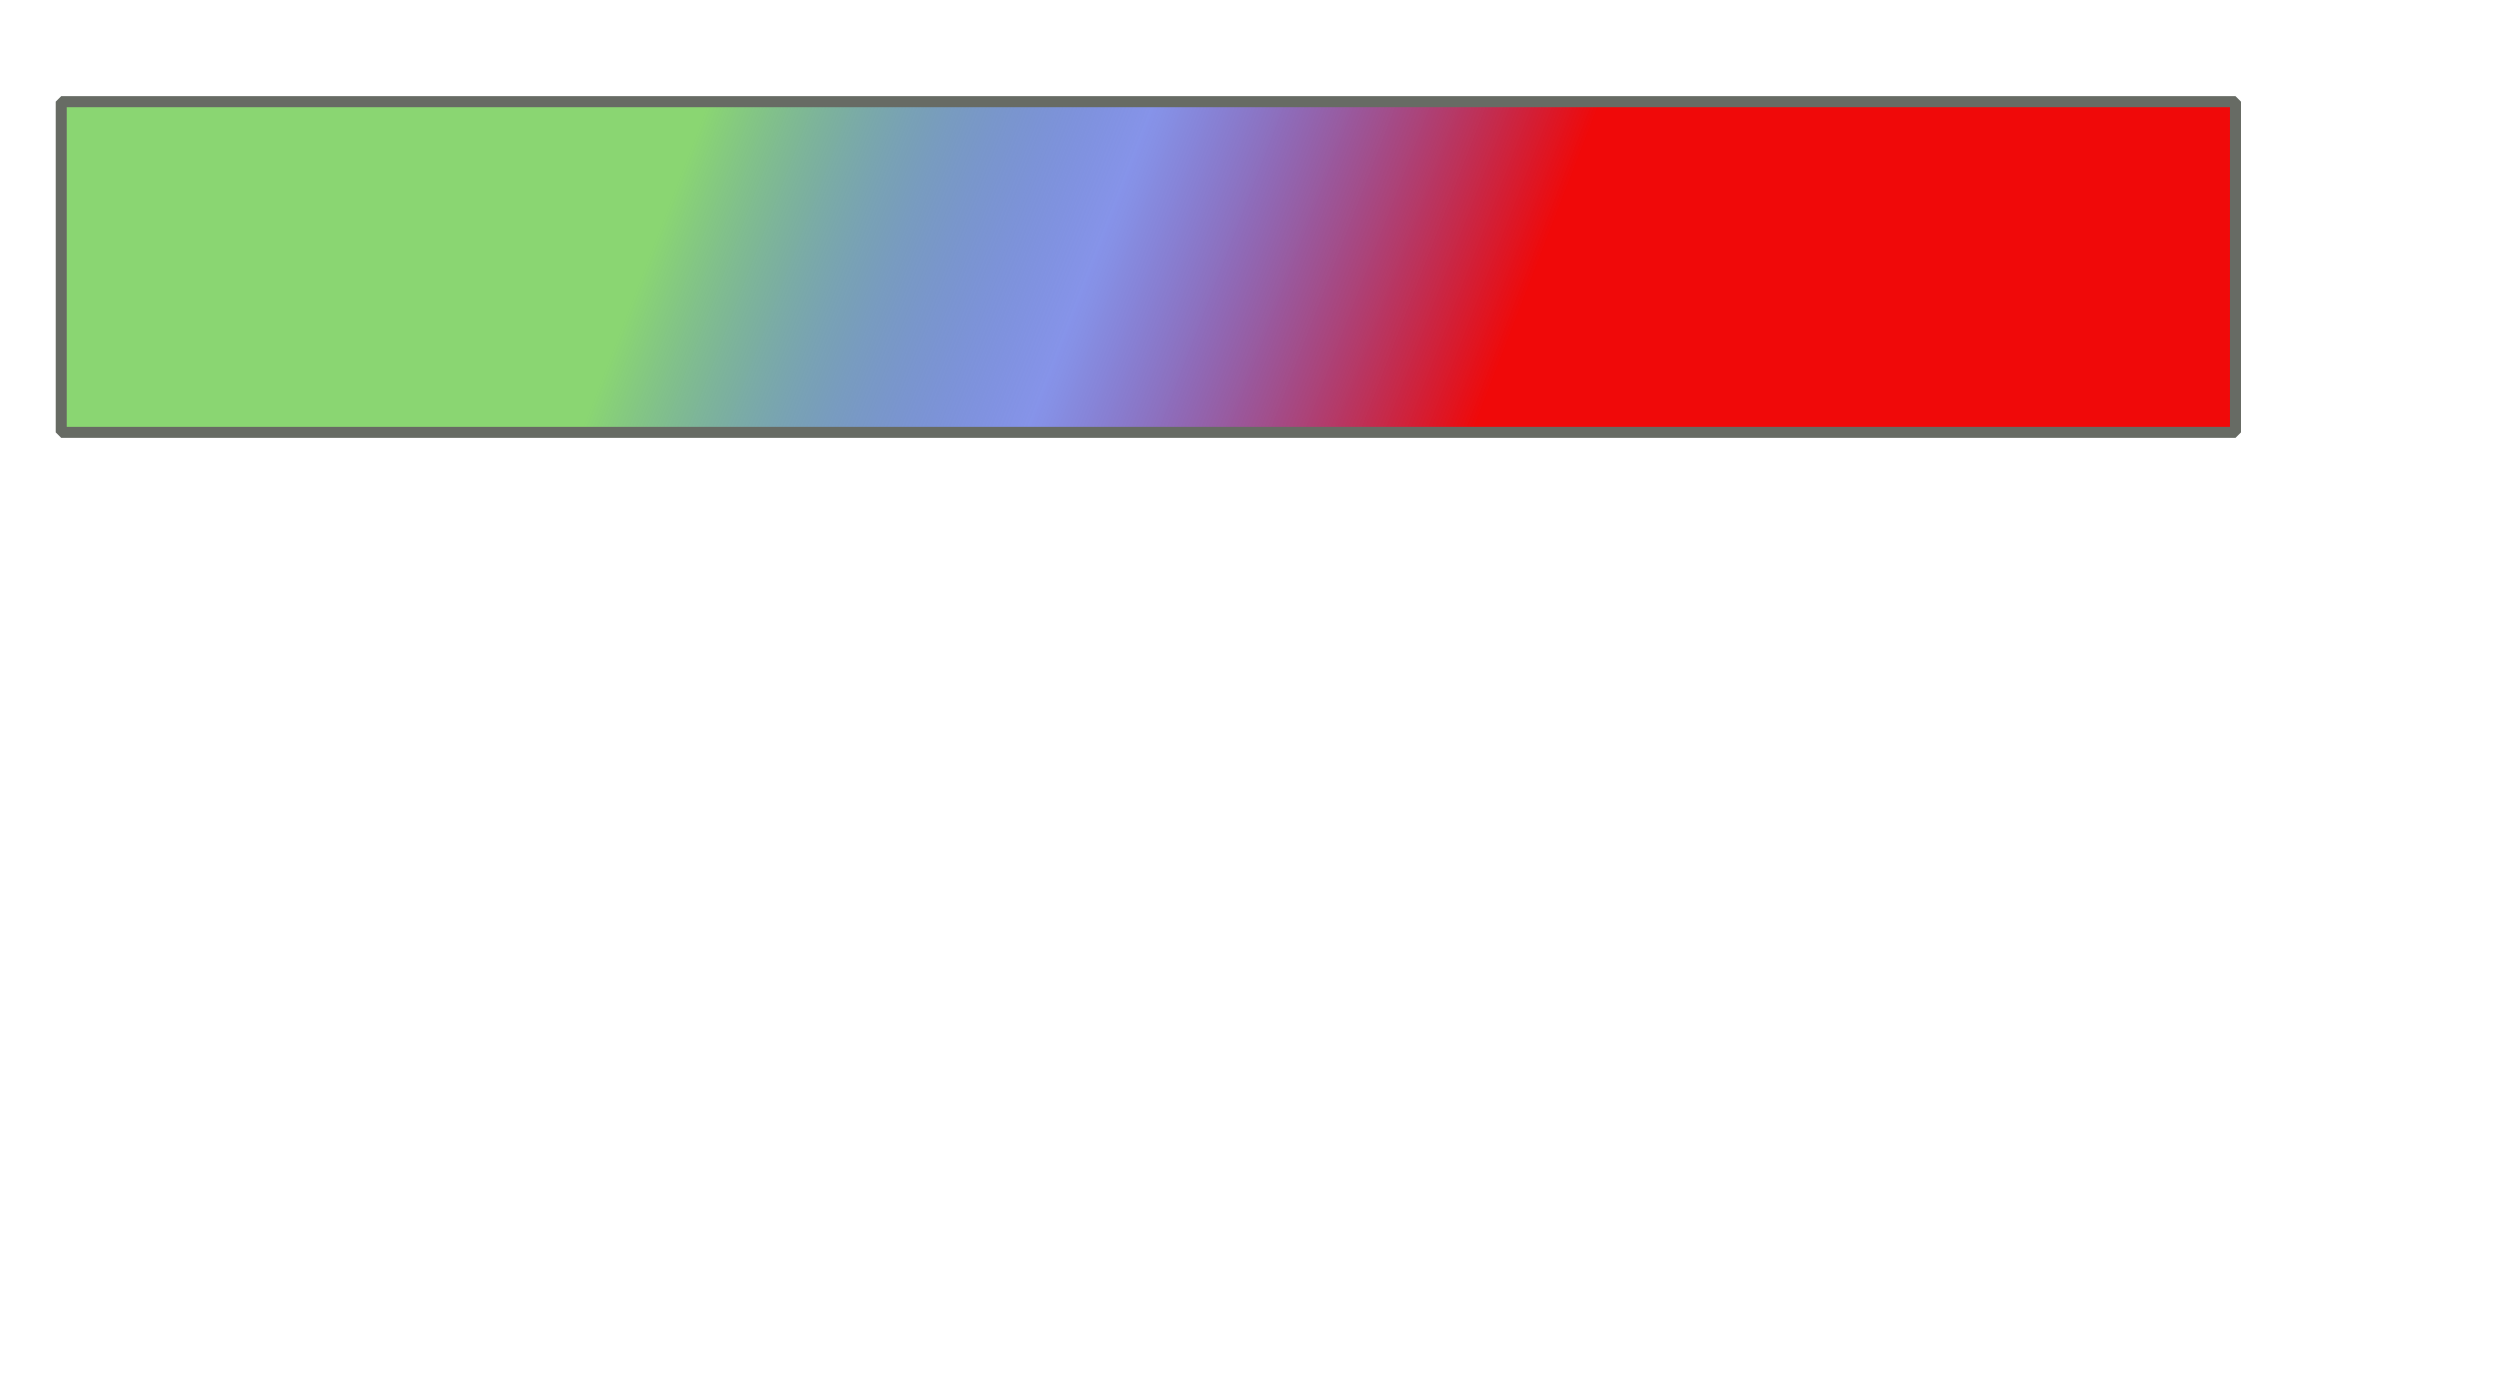
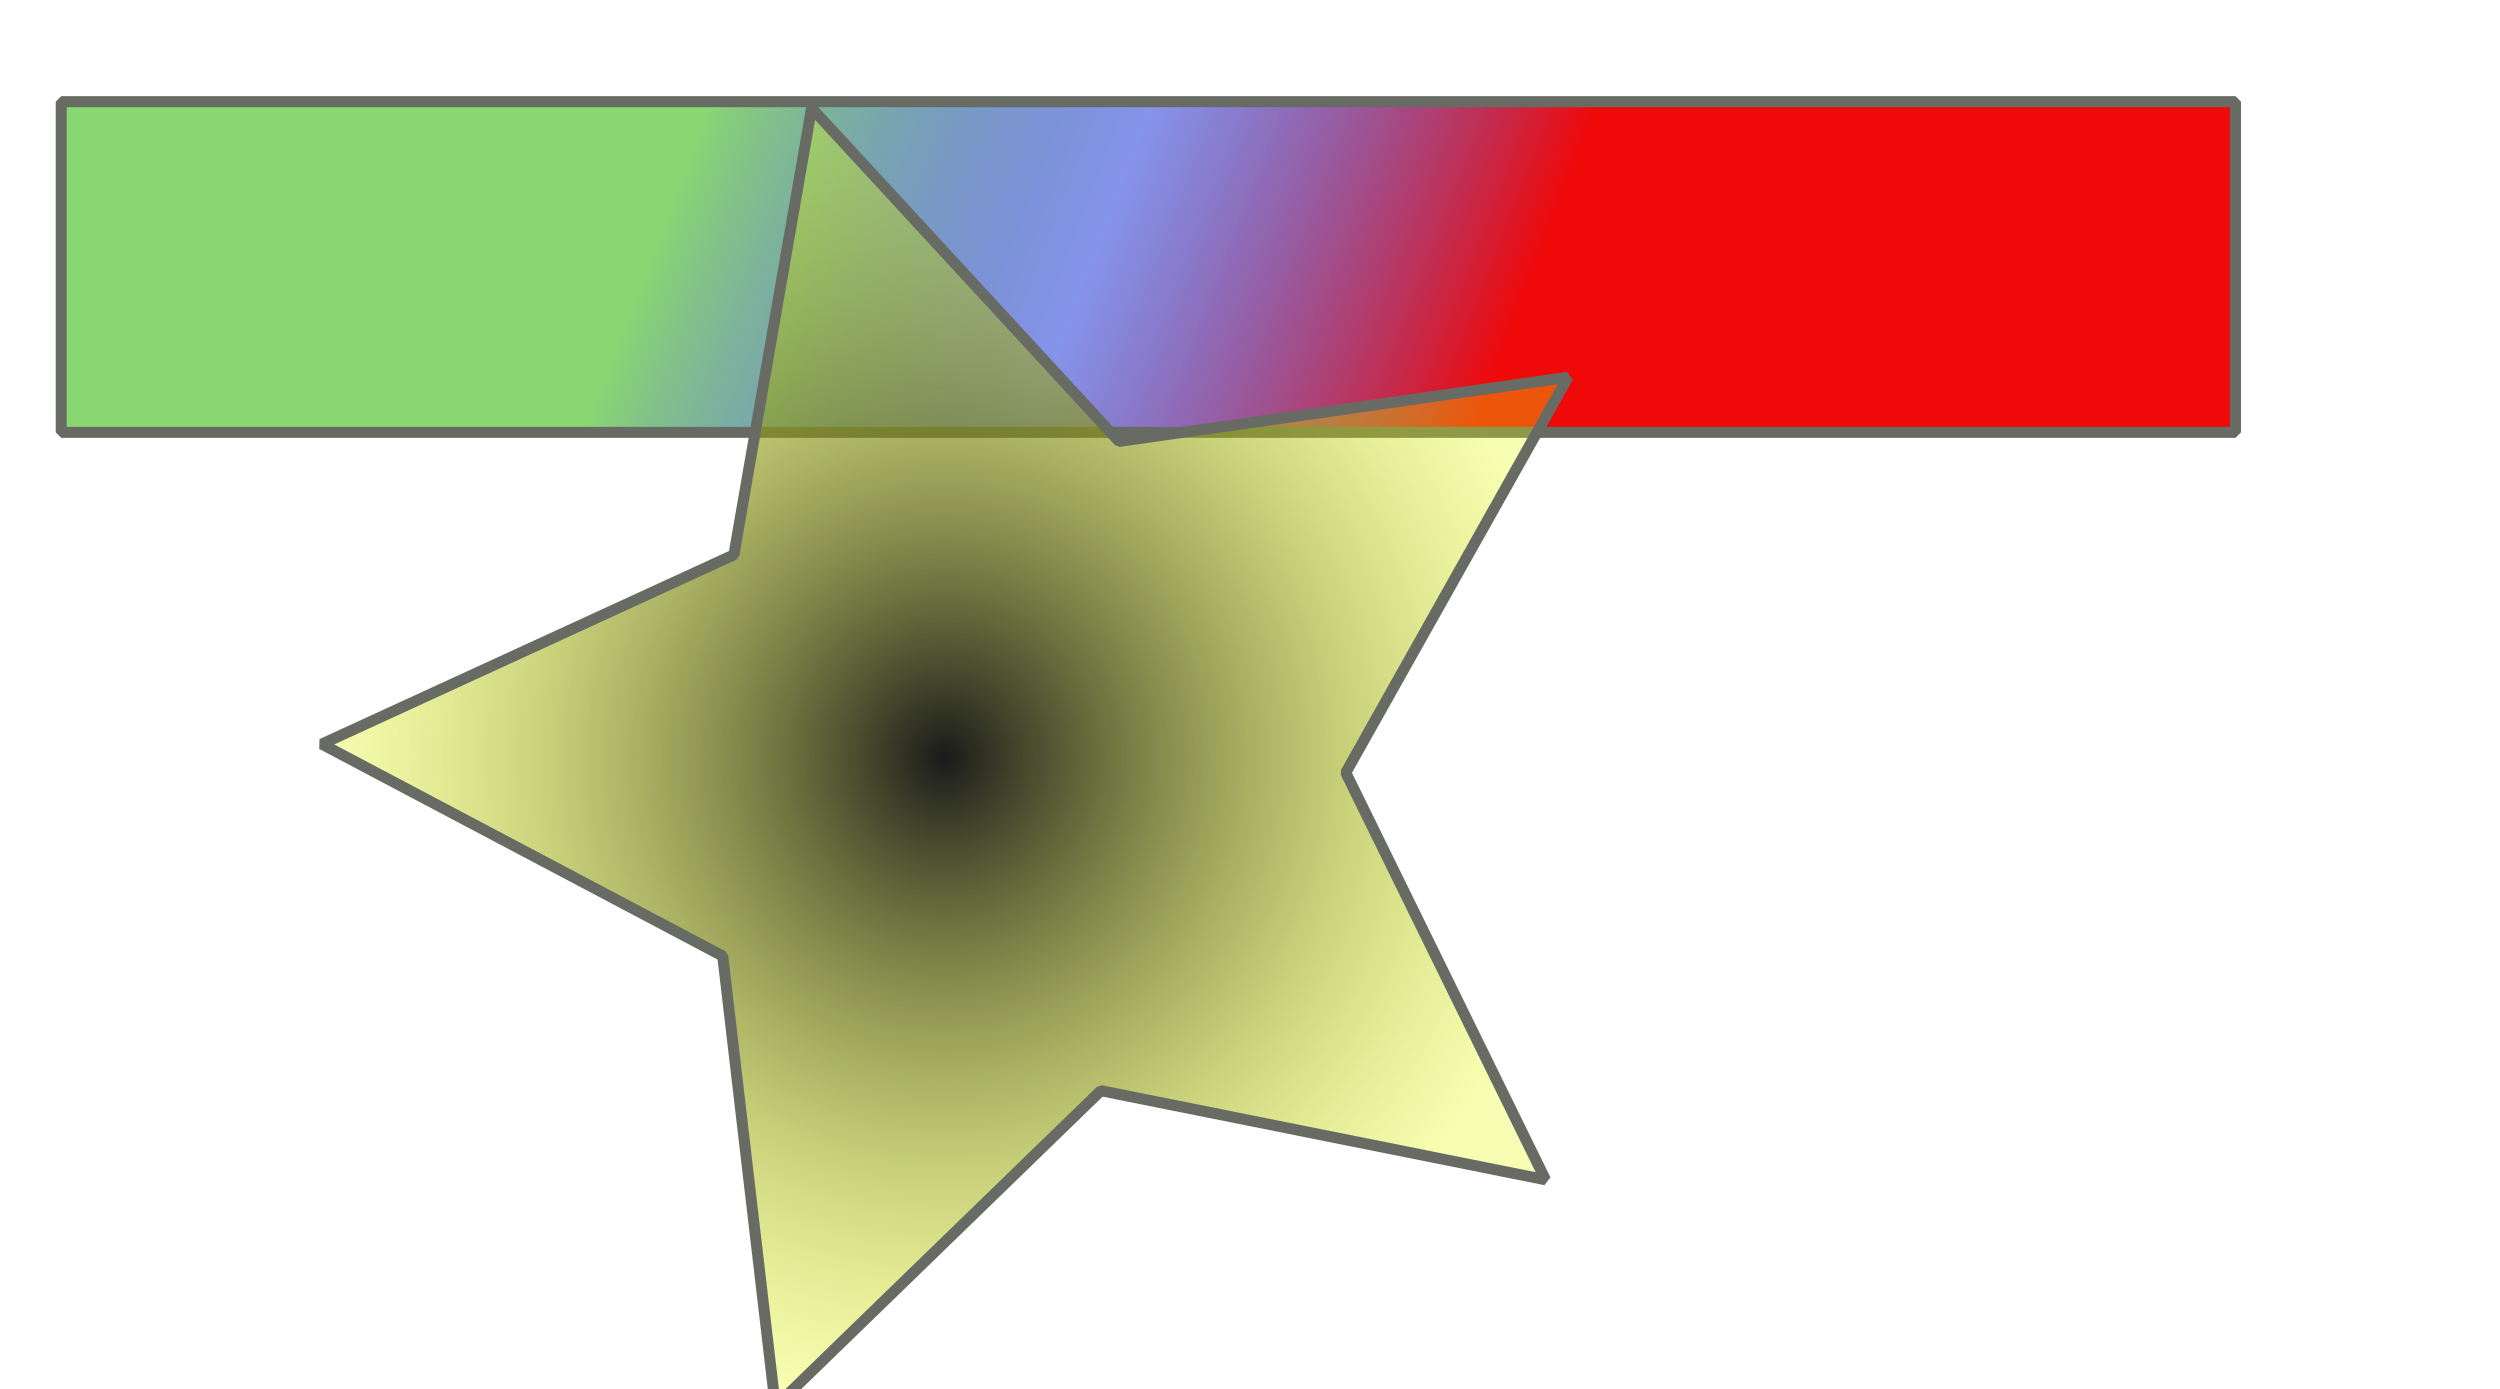
<svg xmlns="http://www.w3.org/2000/svg" xmlns:xlink="http://www.w3.org/1999/xlink" width="90mm" height="50mm" id="svg3837" version="1.1">
  <defs id="defs3">
+     <linearGradient id="linearGradient4428">
+       <stop style="stop-color:#1a1a1a;stop-opacity:1;" offset="0" id="stop4430" />
+       <stop style="stop-color:#e6fd0d;stop-opacity:0.313;" offset="1" id="stop4432" />
+     </linearGradient>
    <linearGradient id="linearGradient4354">
      <stop style="stop-color:#8ad672;stop-opacity:1;" offset="0" id="stop4356" />
      <stop id="stop4362" offset="0.5" style="stop-color:#0c27d2;stop-opacity:0.498;" />
      <stop style="stop-color:#f00909;stop-opacity:1;" offset="1" id="stop4358" />
    </linearGradient>
    <linearGradient xlink:href="#linearGradient4354" id="linearGradient4360" x1="95.083" y1="17.165" x2="200.75" y2="57.999" gradientUnits="userSpaceOnUse" />
+     <radialGradient xlink:href="#linearGradient4428" id="radialGradient4434" cx="128.558" cy="103.032" fx="128.558" fy="103.032" r="85.525" gradientTransform="matrix(1,0,0,1.041652,0,-4.291503)" gradientUnits="userSpaceOnUse" />
  </defs>
  <g id="layer1">
    <rect style="fill:url(#linearGradient4360);stroke:#676b64;stroke-width:1.5;stroke-linecap:round;stroke-linejoin:miter;stroke-miterlimit:0;stroke-opacity:1;stroke-dasharray:none;fill-opacity:1" id="rect3844" width="295.833" height="45" x="8.333" y="13.832" />
+     <path style="fill:url(#radialGradient4434);stroke:#676b64;stroke-width:1.5;stroke-linecap:round;stroke-linejoin:miter;stroke-miterlimit:0;stroke-opacity:1;stroke-dasharray:none;fill-opacity:1.0" id="path4426" d="m 213.333,51.332 -30.225,53.795 27.18,55.396 -60.502,-12.122 -44.285,42.968 -7.167,-61.287 -54.55,-28.84 56.072,-25.755 10.572,-60.792 41.822,45.369 z" />
  </g>
</svg>
